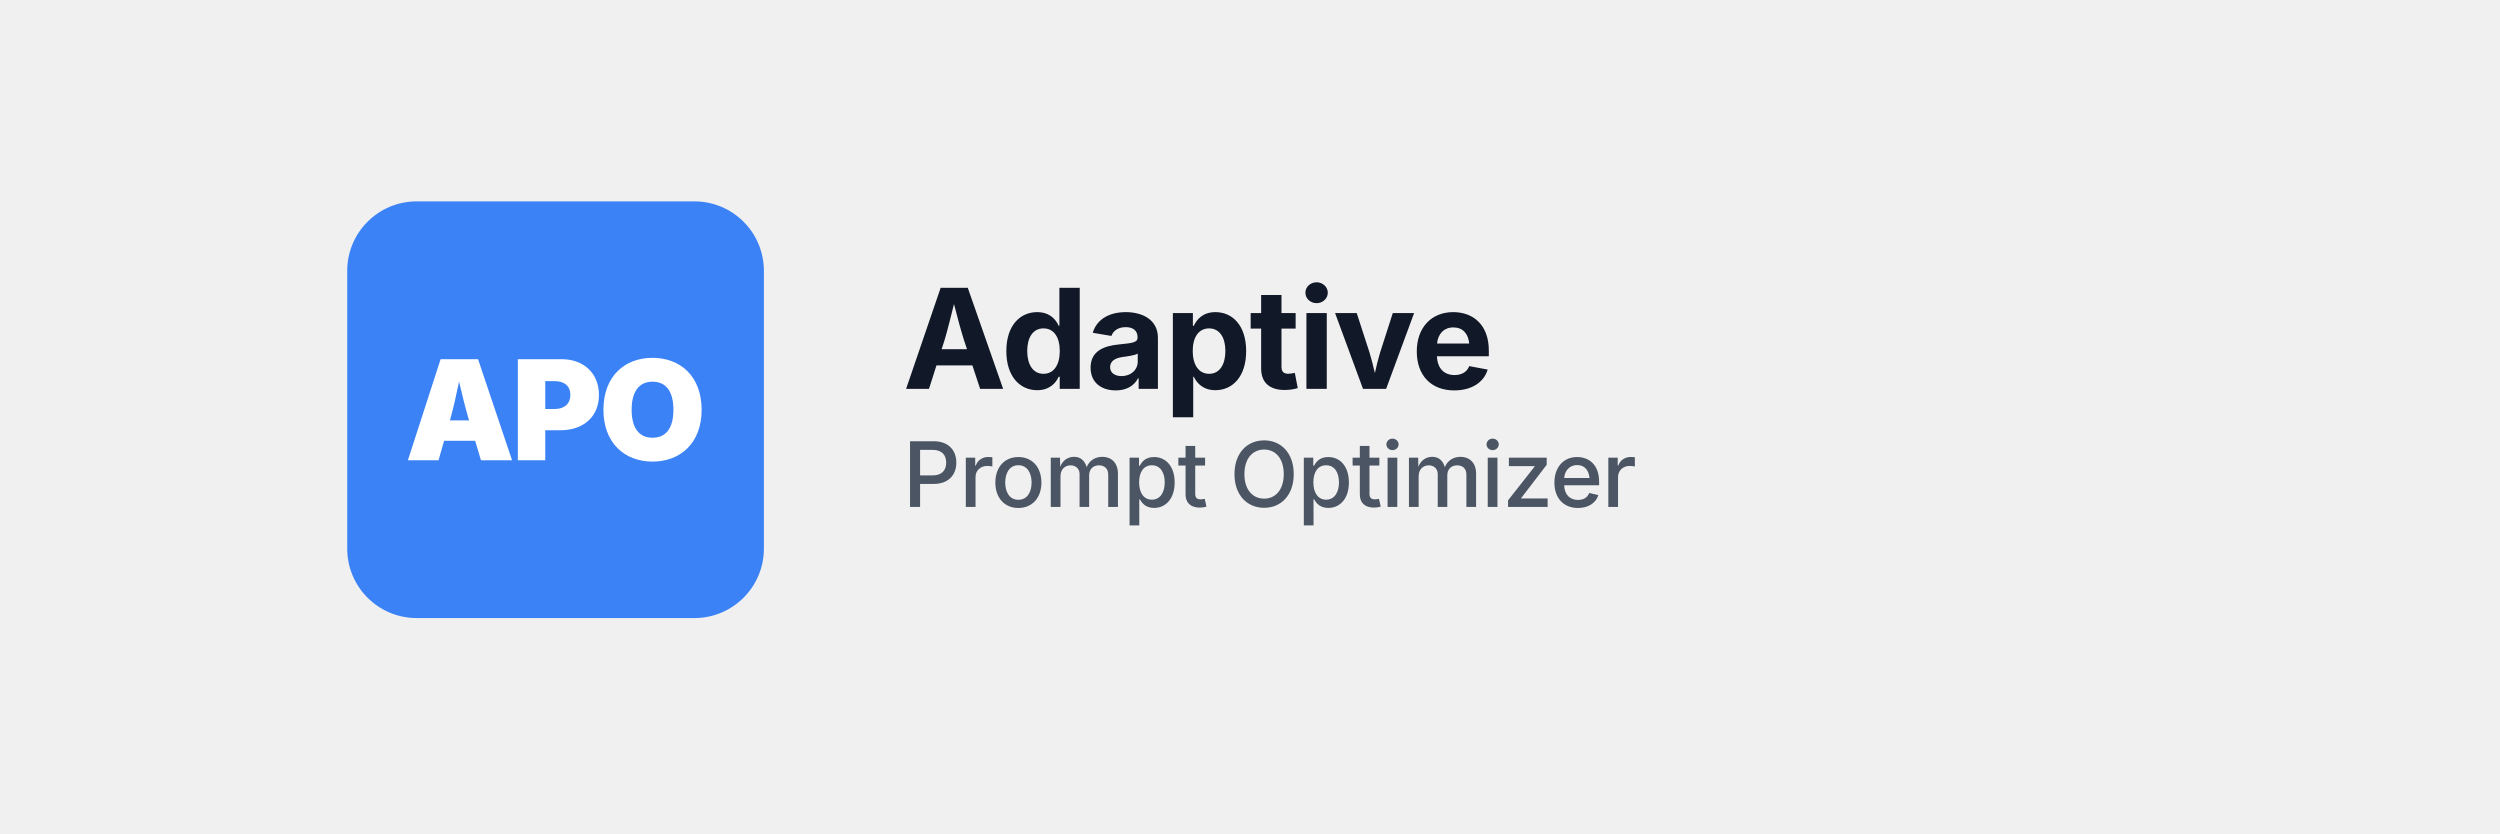
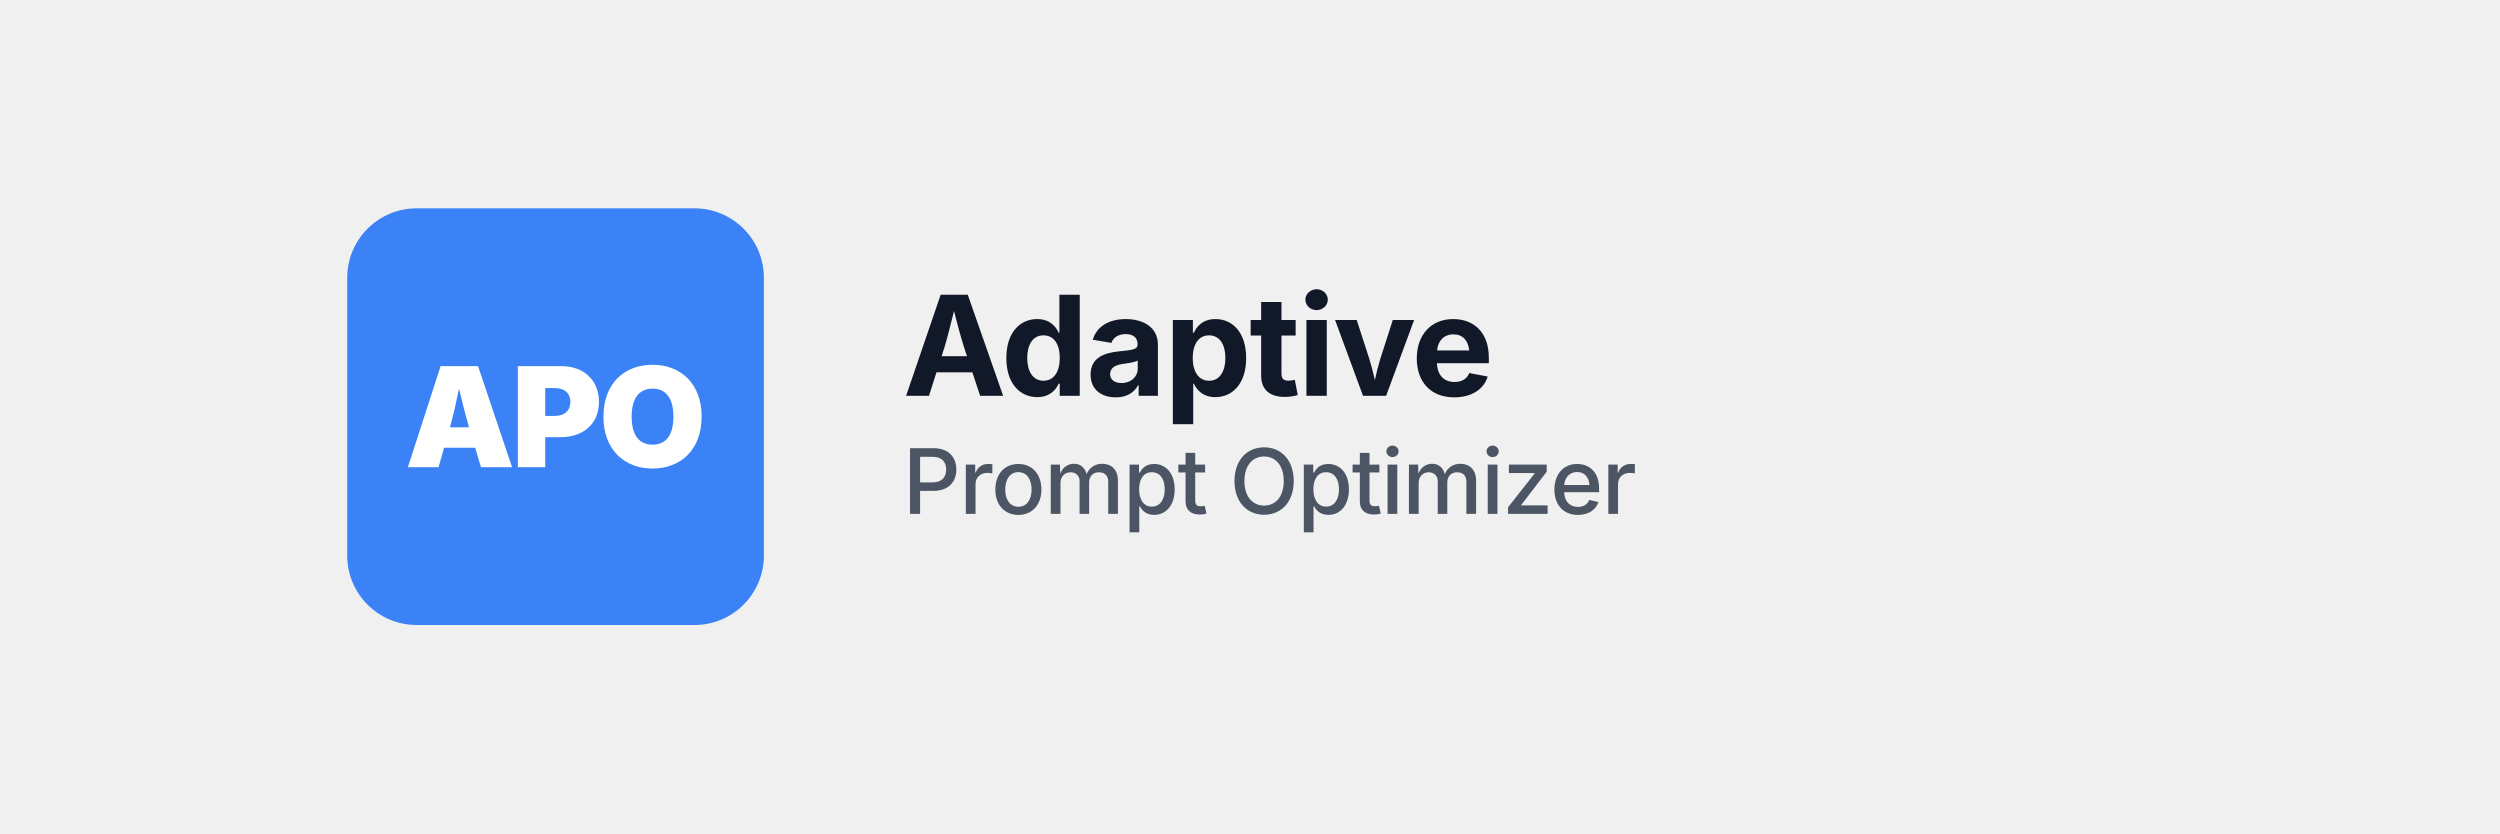
<svg xmlns="http://www.w3.org/2000/svg" width="720" height="240" viewBox="0 0 720 240">
  <rect width="720" height="240" fill="none" />
-   <g transform="translate(360,118)" text-rendering="geometricPrecision">
+   <g transform="translate(360,120)" text-rendering="geometricPrecision">
    <rect x="-260" y="-60" width="120" height="120" rx="20" fill="#3B82F6" />
    <text x="-200" y="0" text-anchor="middle" dominant-baseline="central" font-family="Inter, system-ui, -apple-system, 'Segoe UI', Roboto, Helvetica, Arial, sans-serif" font-weight="900" font-size="40" letter-spacing="-1.1" fill="#FFFFFF">APO</text>
    <g transform="translate(-100,2)">
      <text x="0" y="-8" font-family="Inter, system-ui, -apple-system, 'Segoe UI', Roboto, Helvetica, Arial, sans-serif" font-weight="700" font-size="40" letter-spacing="-0.7" fill="#111827">Adaptive</text>
      <text x="0" y="26" font-family="Inter, system-ui, -apple-system, 'Segoe UI', Roboto, Helvetica, Arial, sans-serif" font-weight="500" font-size="26" letter-spacing="-0.4" fill="#4B5563">Prompt Optimizer</text>
    </g>
  </g>
</svg>
